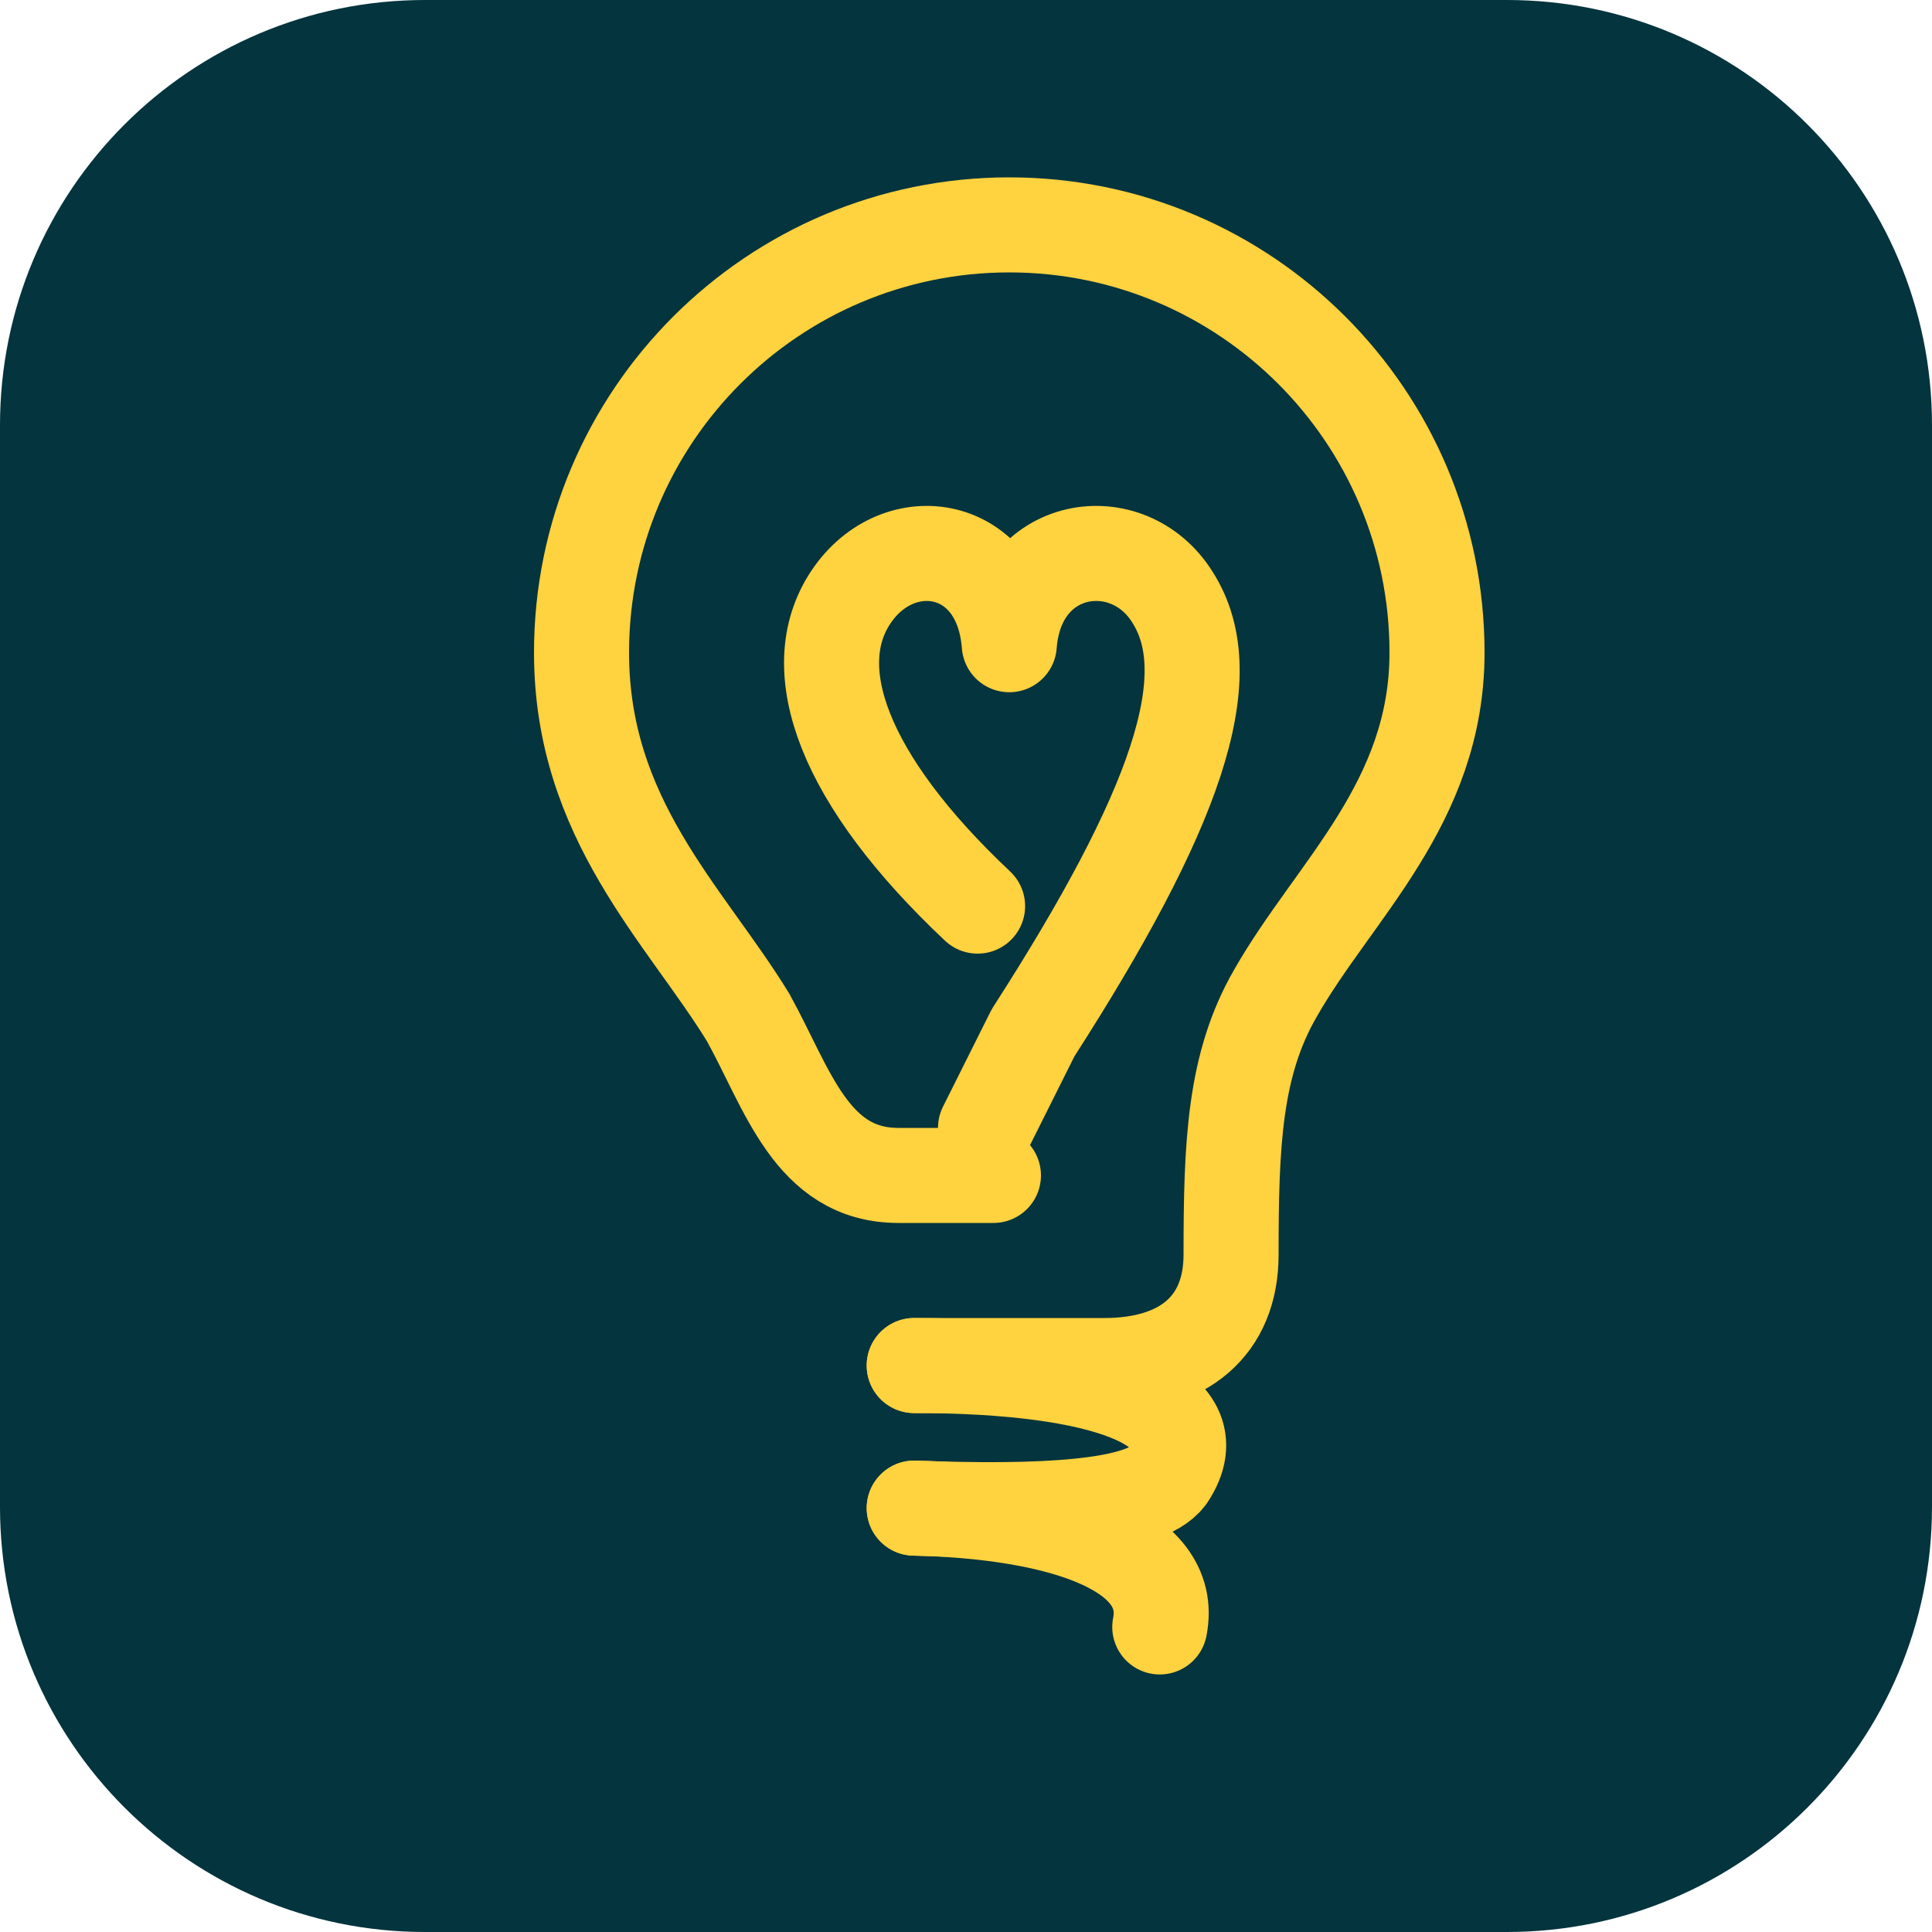
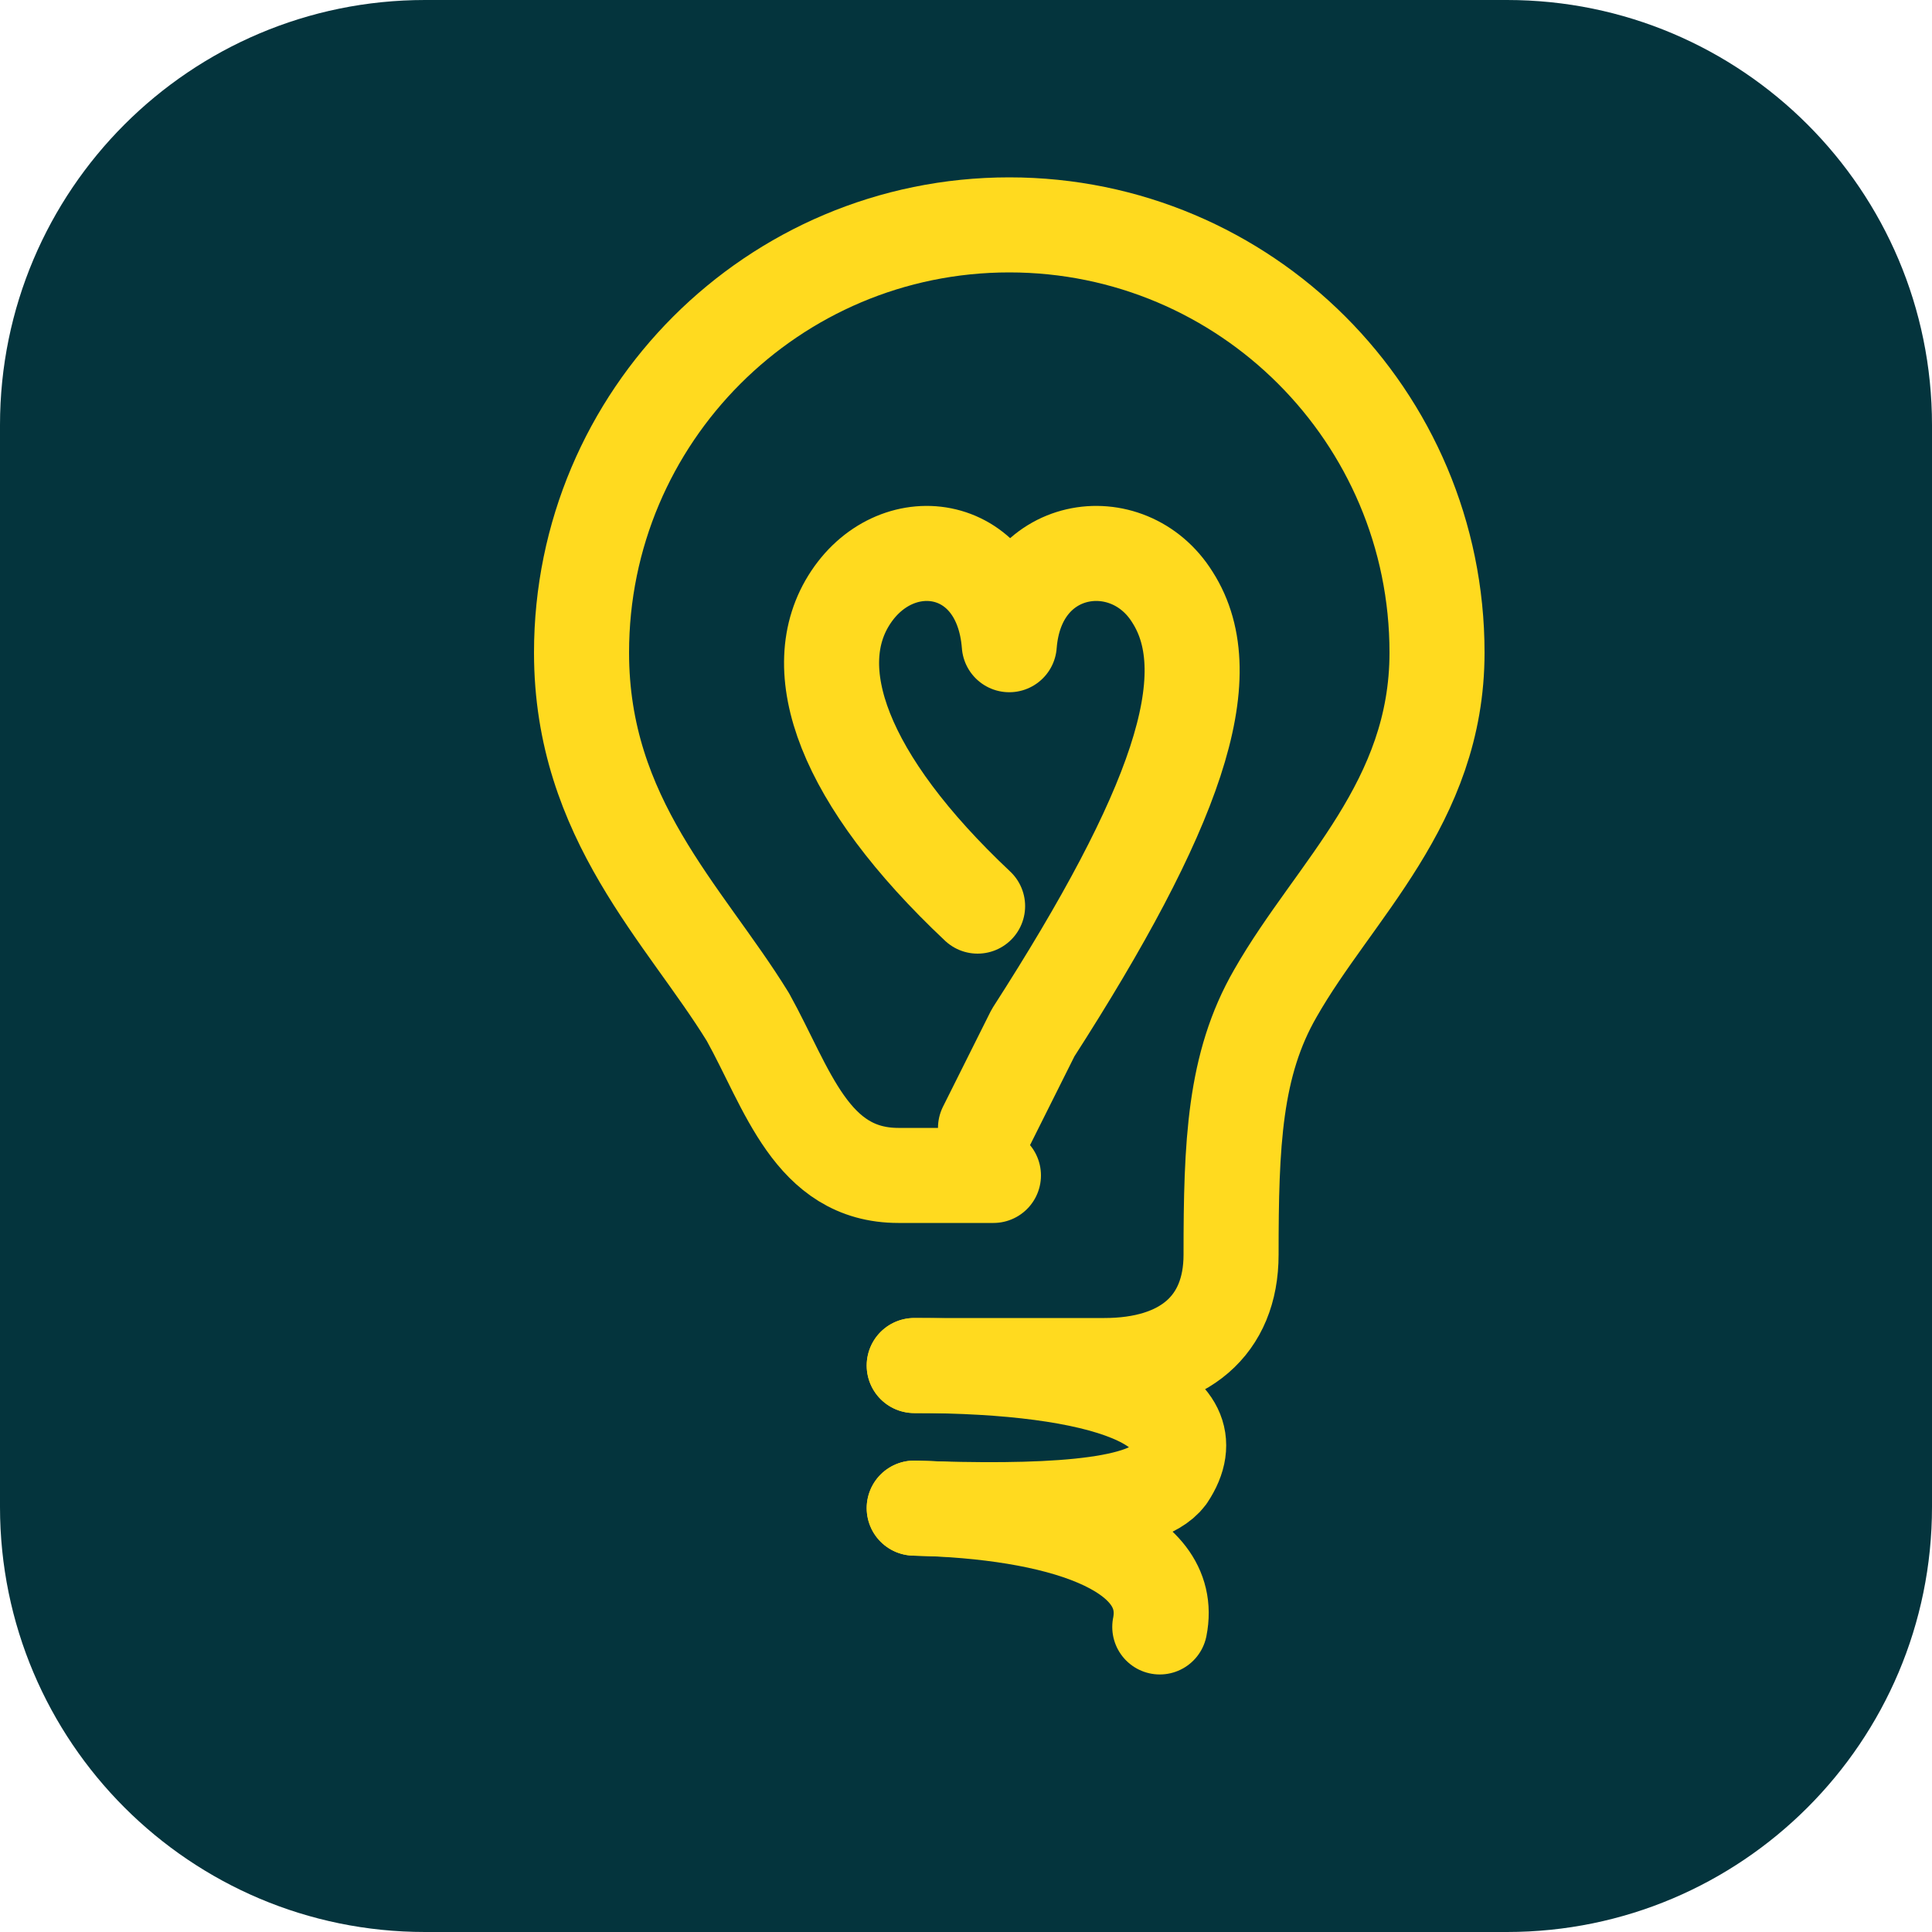
<svg xmlns="http://www.w3.org/2000/svg" viewBox="0 0 100 100">
  <rect width="100" height="100" rx="22" fill="#04343d" />
-   <g transform="translate(26 10) scale(0.82)" fill="none" stroke="#ffd23f" stroke-width="6" stroke-linecap="round" stroke-linejoin="round">
+   <g transform="translate(26 10) scale(0.82)" fill="none" stroke="#ffda1f" stroke-width="6" stroke-linecap="round" stroke-linejoin="round">
    <path d="M31 62 H25 C19.5 62 18 56.5 15.5 52 C11.5 45.5 5 39.5 5 29 A27 27 0 0 1 59 29 C59 38.5 52.5 44 48.8 50.5 C46.2 55 46 60 46 67 C46 71.5 43 74 38 74 H26" />
    <path d="M30 45 C21.5 37 19 30 22 25.5 C25 21 31.5 22 32 28.5 C32.5 22 39.5 21 42.3 25.5 C45.5 30.5 42.5 39 33.5 53 C32.5 55 31.5 57 30.5 59" />
    <path d="M26 74 C38 74 45 76.5 42 81 C40.5 83 34 83.3 26 83" />
    <path d="M26 83 C35 83.2 42.5 85.5 41.5 90.5" />
  </g>
</svg>
